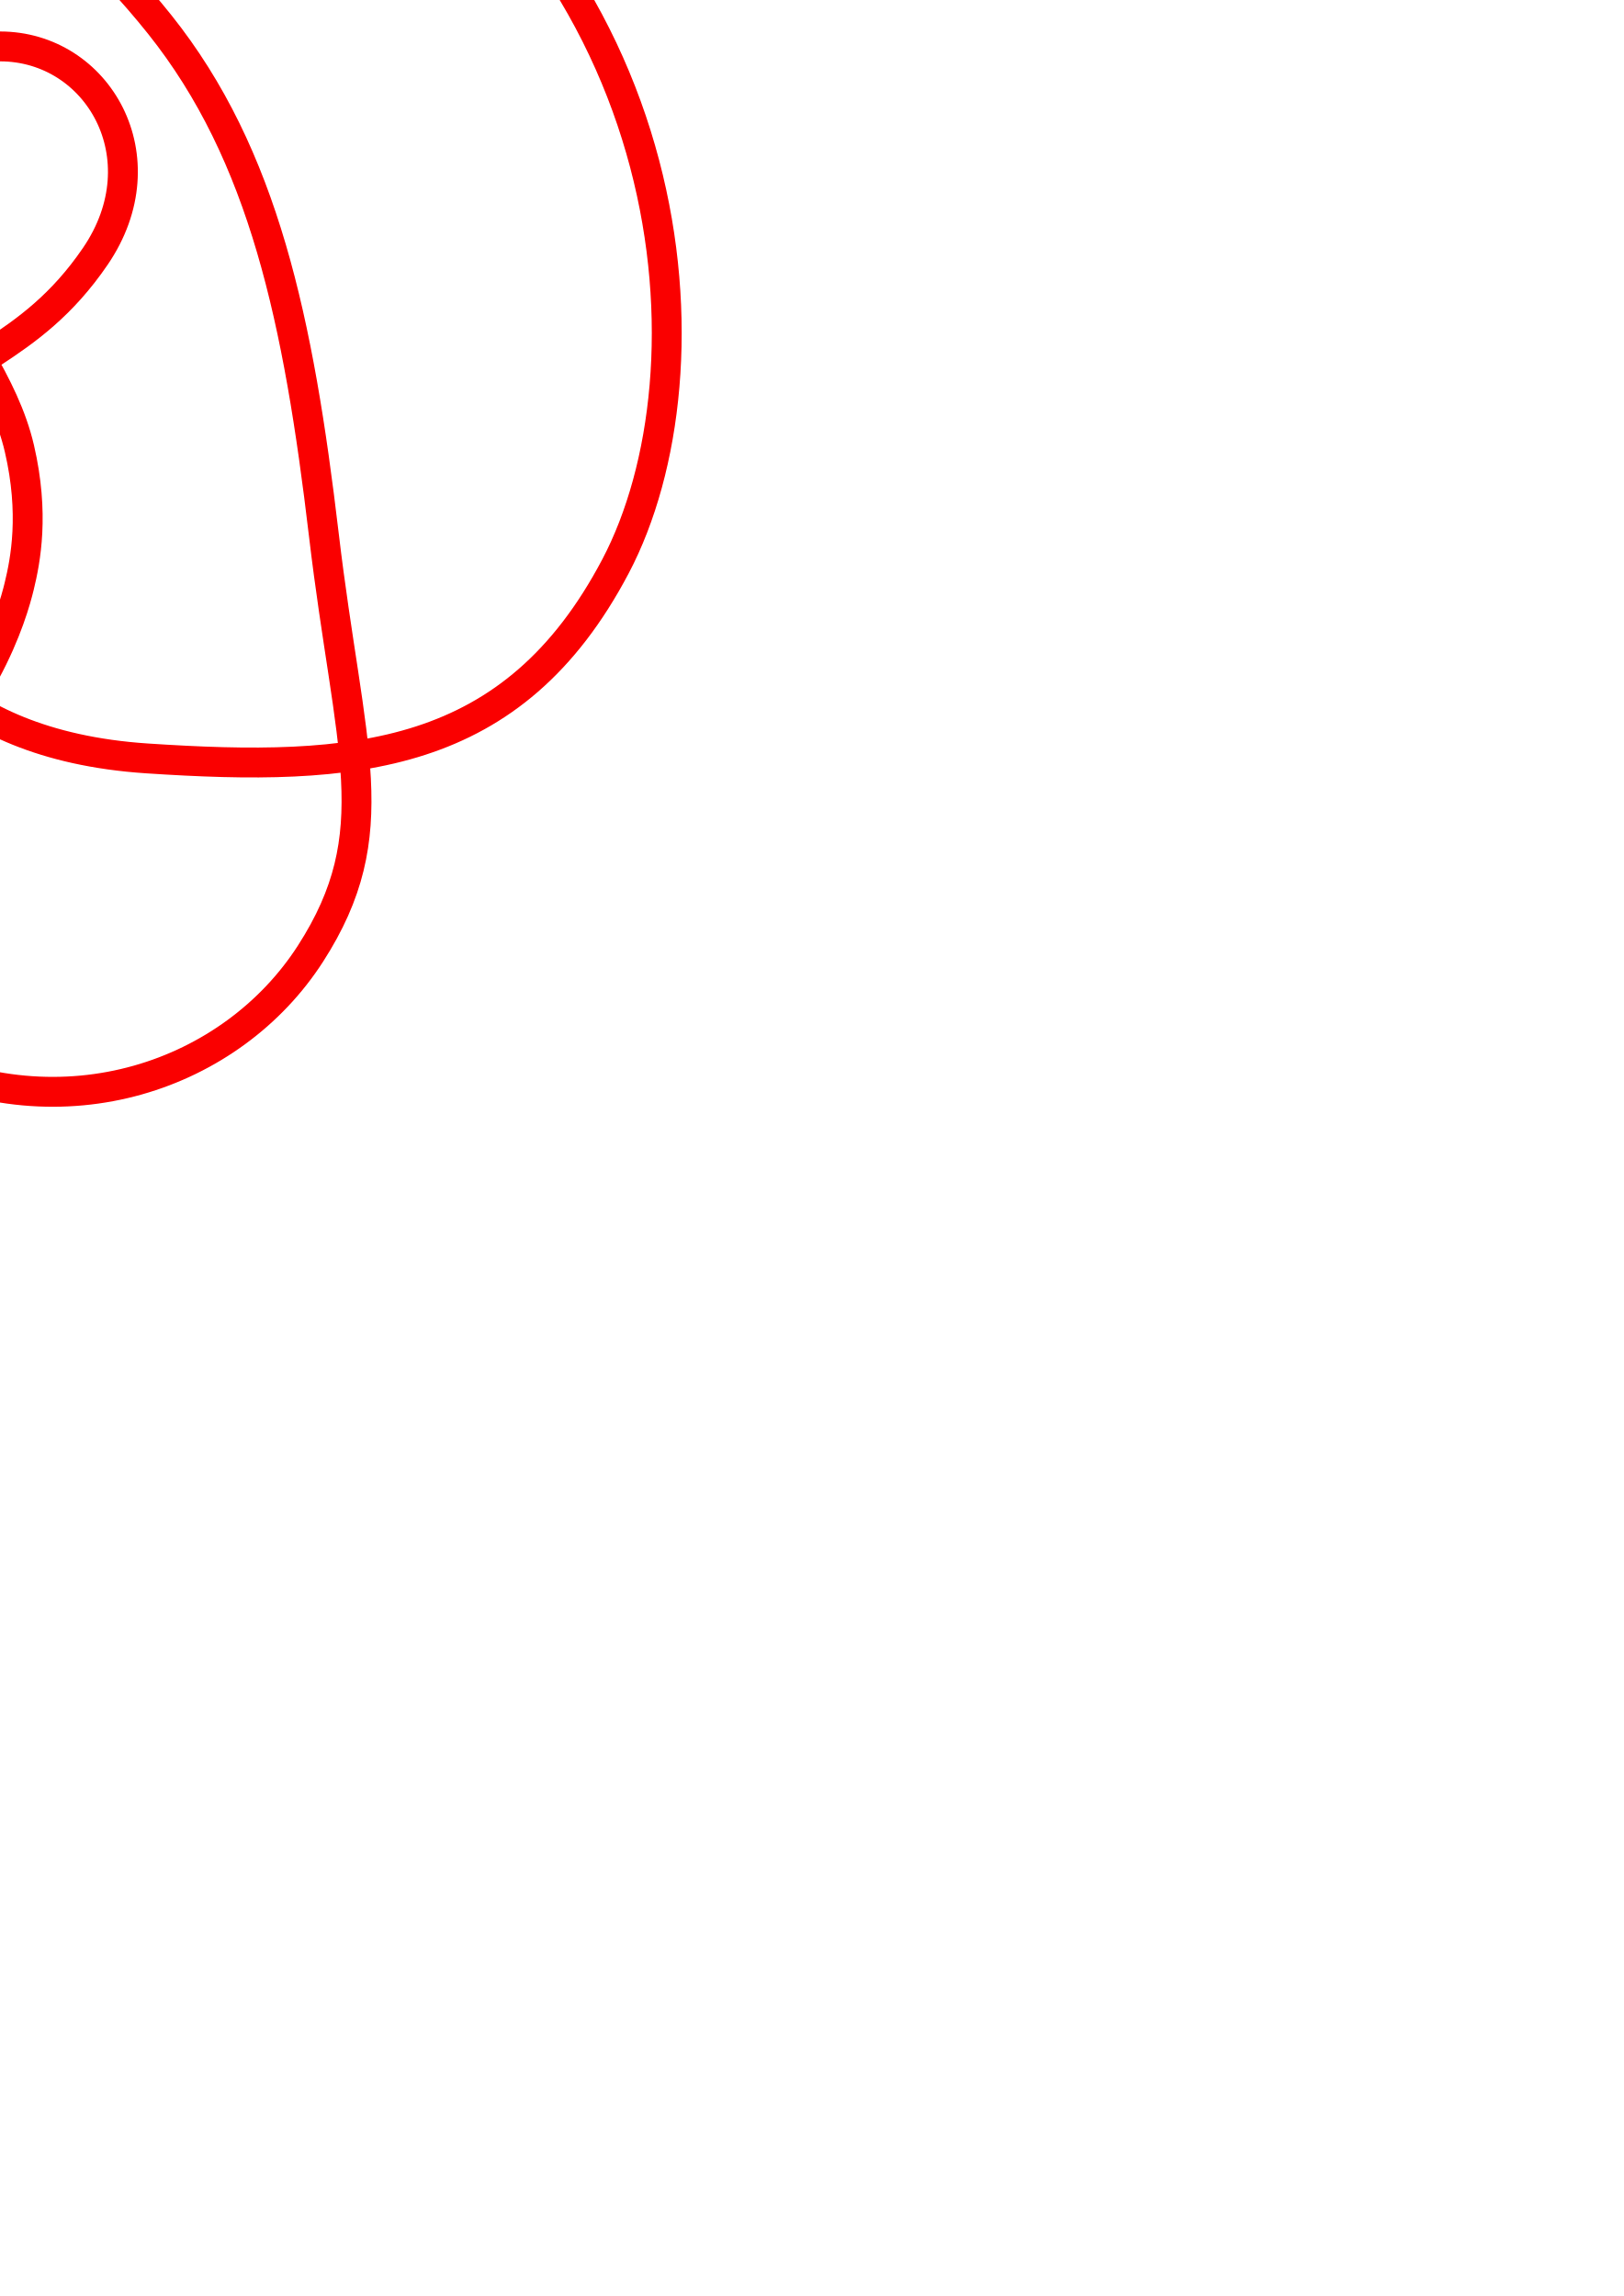
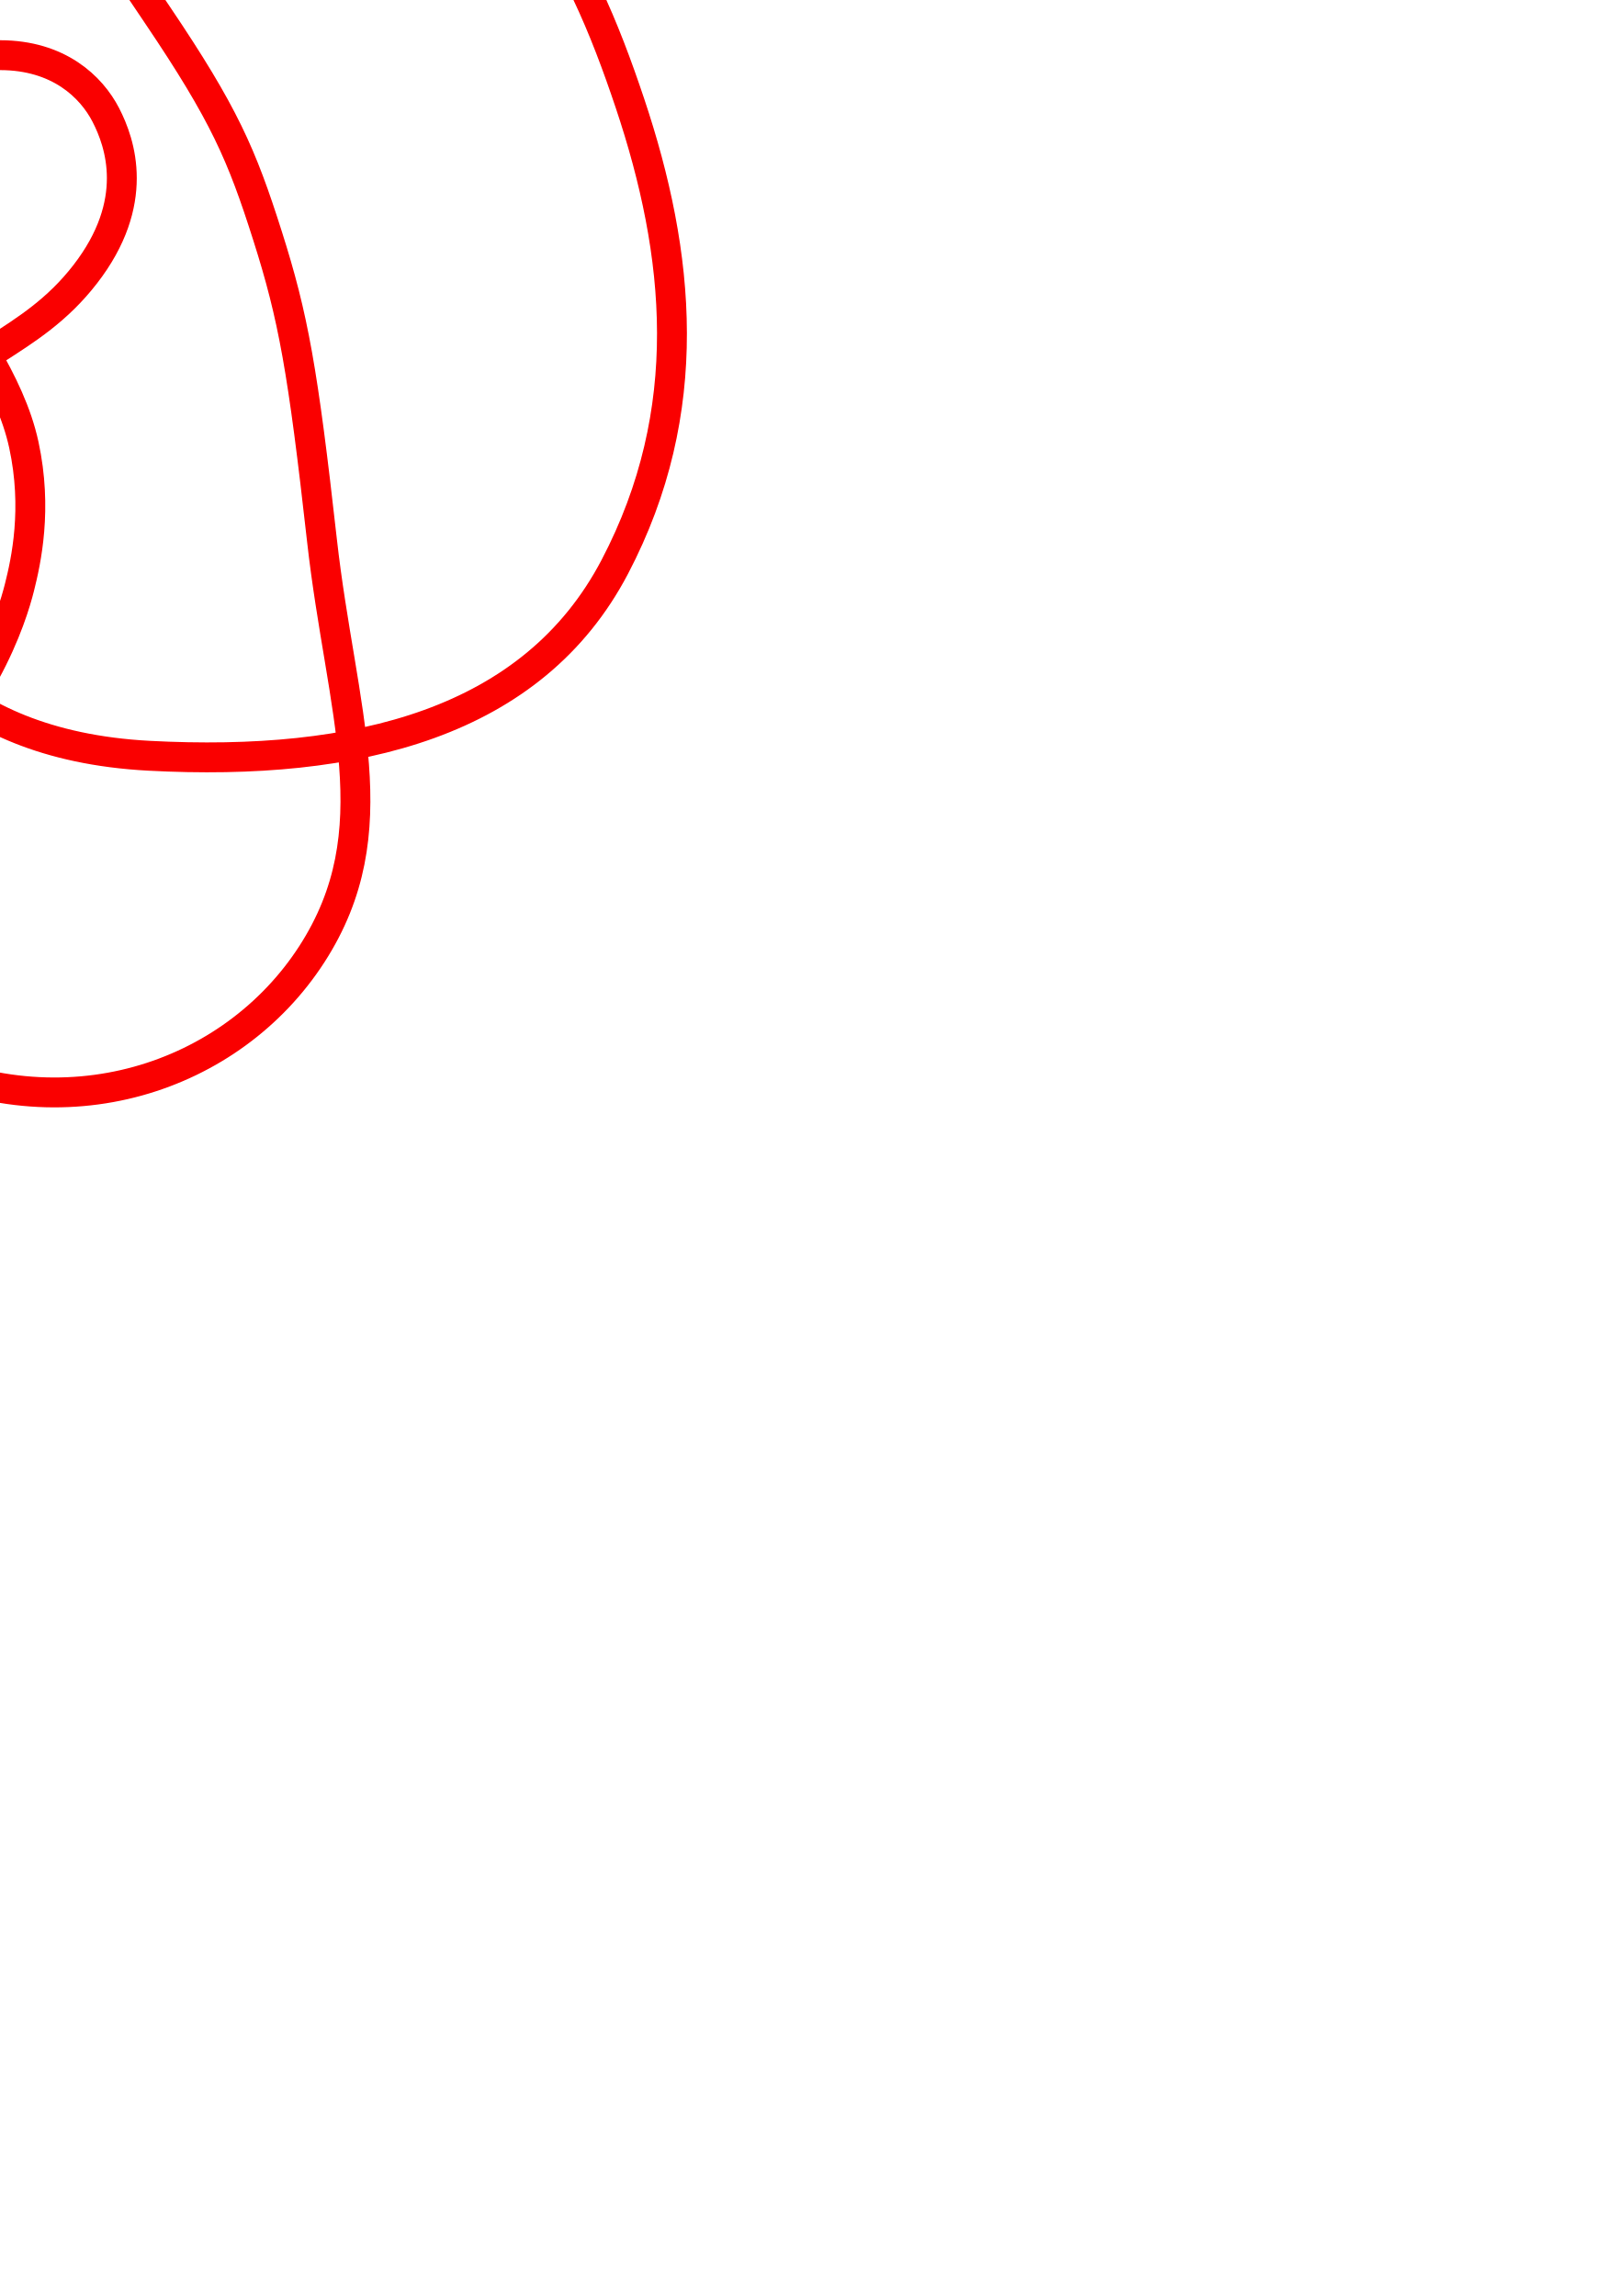
<svg xmlns="http://www.w3.org/2000/svg" width="210mm" height="297mm" viewBox="0 0 744.094 1052.362" id="svg2" version="1.1">
  <defs id="defs4" />
  <g id="layer1">
-     <path style="fill:none;fill-rule:evenodd;stroke:#fa0000;stroke-width:13.694;stroke-linecap:butt;stroke-linejoin:miter;stroke-miterlimit:4;stroke-dasharray:none;stroke-opacity:1" d="M  -160.122 , -124.098 C  -70.896 , -128.912 25.434 , -48.631 73.209 , 11.242 120.983 , 71.116 136.826 , 147.09 148.43 , 245.286 160.035 , 343.482 178.057 , 381.522 142.245 , 437.159 106.432 , 492.795 29.141 , 520.258 -43.898 , 484.075 -116.937 , 447.891 -128.856 , 377.507 -171.492 , 275.696 -214.128 , 173.886 -250.835 , 125.747 -302.646 , 80.821 -354.457 , 35.895 -429.188 , 4.886 -487.995 , 49.592 -546.803 , 94.298 -533.087 , 173.442 -480.638 , 206.666 -428.188 , 239.89 -363.655 , 222.818 -311.603 , 188.847 -259.55 , 154.877 -189.966 , 92.445 -146.046 , 63.087 -102.126 , 33.729 -44.885 , 21.272 0 , 21.272 44.885 , 21.272 74.413 , 72.379 43.714 , 117.435 13.015 , 162.491 -21.626 , 163.629 -44.892 , 197.341 -68.158 , 231.053 -60.444 , 260.737 -55.966 , 273.033 -51.488 , 285.329 -28.149 , 341.277 67.315 , 347.611 162.779 , 353.945 235.034 , 348.816 282.068 , 259.561 329.101 , 170.306 315.658 , -18.479 146.907 , -114.85 -21.844 , -211.221 -66.542 , -65.667 -73.328 , -27.598 -80.113 , 10.471 -69.457 , 48.865 -52.889 , 82.147 -36.321 , 115.43 -52.321 , 83.289 -35.496 , 117.087 -18.671 , 150.885 1.962 , 175.702 8.898 , 205.608 15.833 , 235.514 11.699 , 256.801 8.789 , 268.754 5.88 , 280.706 -7.484 , 329.089 -58.591 , 368.968 -109.697 , 408.847 -169.467 , 441.684 -251.317 , 412.561 -333.168 , 383.439 -367.154 , 314.082 -373.687 , 300.302 -380.22 , 286.521 -409.765 , 221.346 -396.563 , 128.792 -383.36 , 36.237 -353.556 , -9.775 -329.208 , -38.278 -304.86 , -66.781 -249.348 , -119.285 -160.122 , -124.098 Z " id="path4201" />
+     <path style="fill:none;fill-rule:evenodd;stroke:#fa0000;stroke-width:13.694;stroke-linecap:butt;stroke-linejoin:miter;stroke-miterlimit:4;stroke-dasharray:none;stroke-opacity:1" d="M  -148.279 , -141.546 C  -41.184 , -168.083 41.39 , -38.738 72.121 , 6.808 102.851 , 52.353 110.796 , 70.934 122.621 , 108.154 134.446 , 145.374 138.771 , 169.421 147.563 , 247.786 156.356 , 326.152 179.475 , 380.703 142.898 , 437.363 106.32 , 494.023 29.082 , 520.251 -43.839 , 484.163 -116.76 , 448.074 -128.361 , 377.501 -171.487 , 275.704 -214.613 , 173.907 -250.874 , 125.712 -302.745 , 80.665 -354.615 , 35.617 -429.189 , 4.566 -488.038 , 49.369 -546.887 , 94.171 -533.45 , 173.378 -481.15 , 206.477 -428.849 , 239.576 -363.959 , 222.644 -311.702 , 188.8 -259.444 , 154.957 -191.01 , 93.356 -144.243 , 64.255 -97.476 , 35.154 -26.841 , 25.286 0 , 25.286 26.841 , 25.286 41.841 , 39.771 48.496 , 52.692 55.152 , 65.613 64.544 , 92.742 39.041 , 125.702 13.538 , 158.662 -17.962 , 161.447 -43.887 , 196.524 -69.812 , 231.6 -60.597 , 261.453 -56.097 , 272.556 -51.597 , 283.66 -27.228 , 341.336 68.278 , 346.399 163.784 , 351.462 244.279 , 331.334 281.754 , 259.798 319.229 , 188.261 311.794 , 116.387 288.712 , 47.403 265.629 , -21.581 233.331 , -88.019 131.038 , -129.249 28.745 , -170.479 -31.923 , -81.537 -44.48 , -63.17 -57.037 , -44.803 -67.157 , -25.683 -70.021 , -0.194 -72.886 , 25.295 -61.487 , 63.016 -53.276 , 81.468 -45.064 , 99.92 -45.953 , 97.487 -31.278 , 122.329 -16.603 , 147.171 4.59 , 174.601 10.927 , 203.9 17.263 , 233.199 11.962 , 257.136 8.896 , 269.312 5.829 , 281.488 -8.181 , 329.506 -58.357 , 368.96 -108.534 , 408.414 -169.526 , 442.039 -250.75 , 412.466 -331.973 , 382.893 -366.68 , 314.233 -373.336 , 300.07 -379.991 , 285.906 -409.746 , 221.324 -396.593 , 128.713 -383.439 , 36.102 -353.295 , -9.676 -328.527 , -38.157 -303.759 , -66.637 -255.373 , -115.01 -148.279 , -141.546 Z " id="path4201" />
  </g>
</svg>
